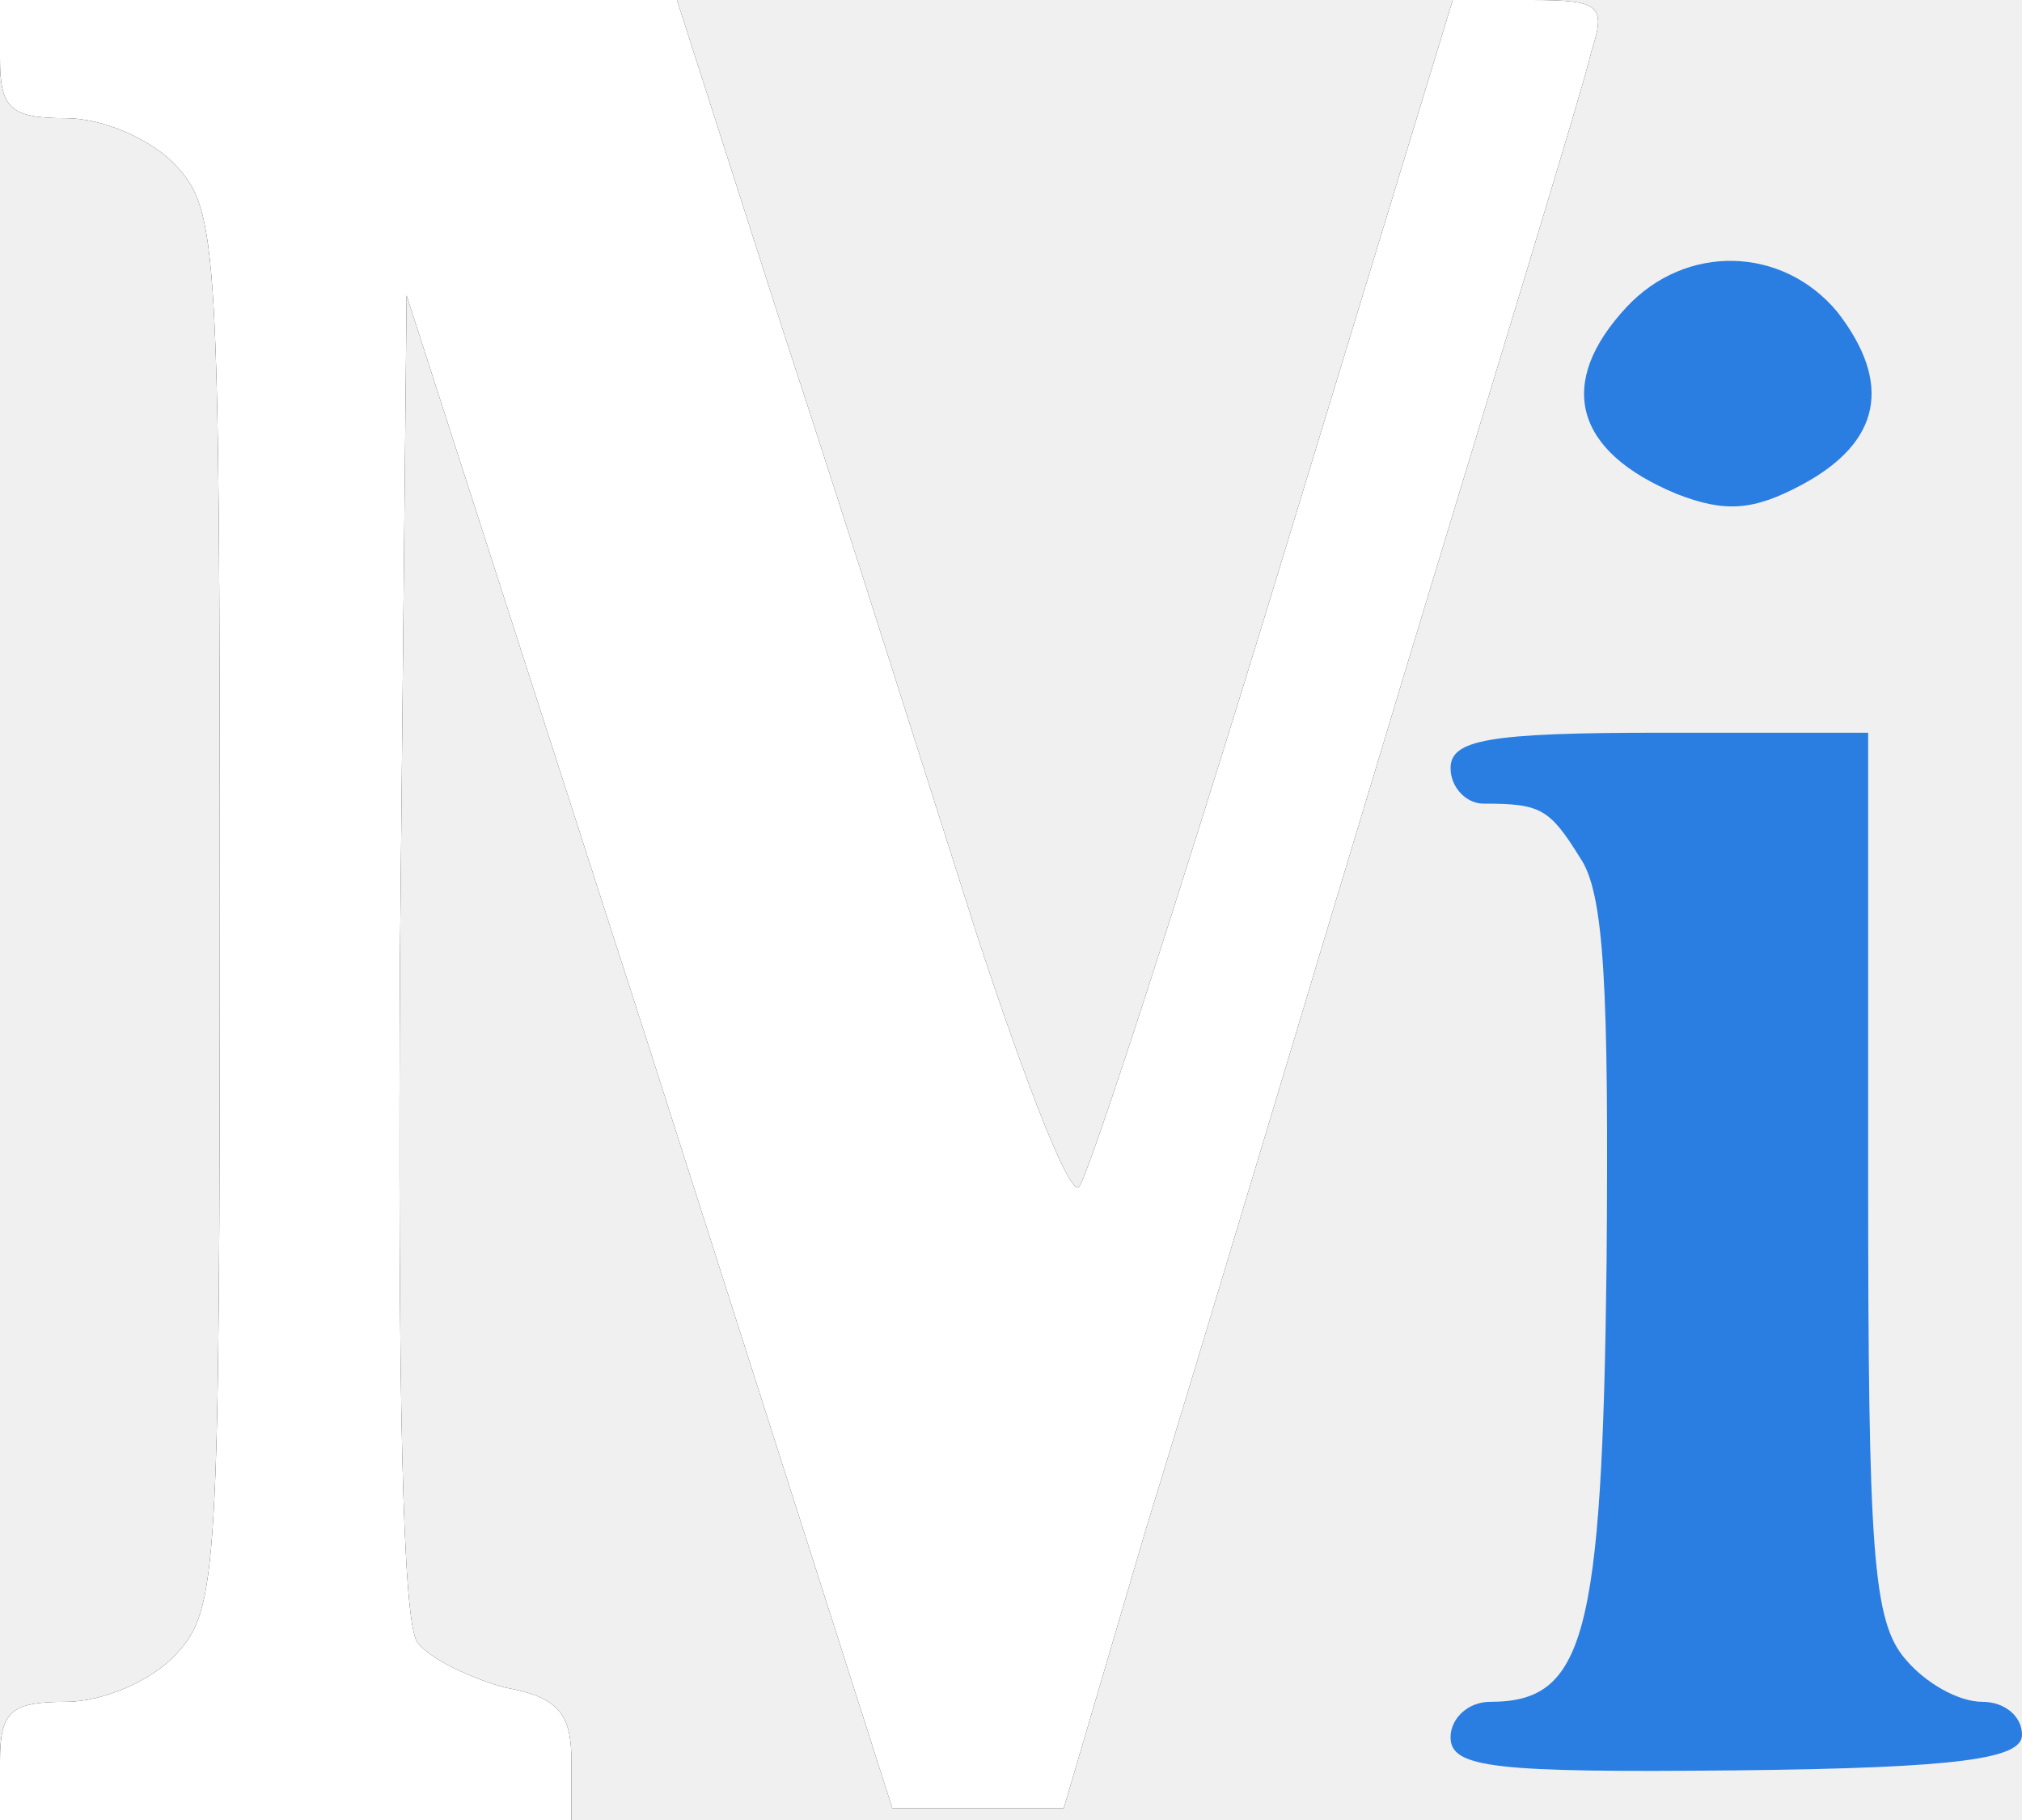
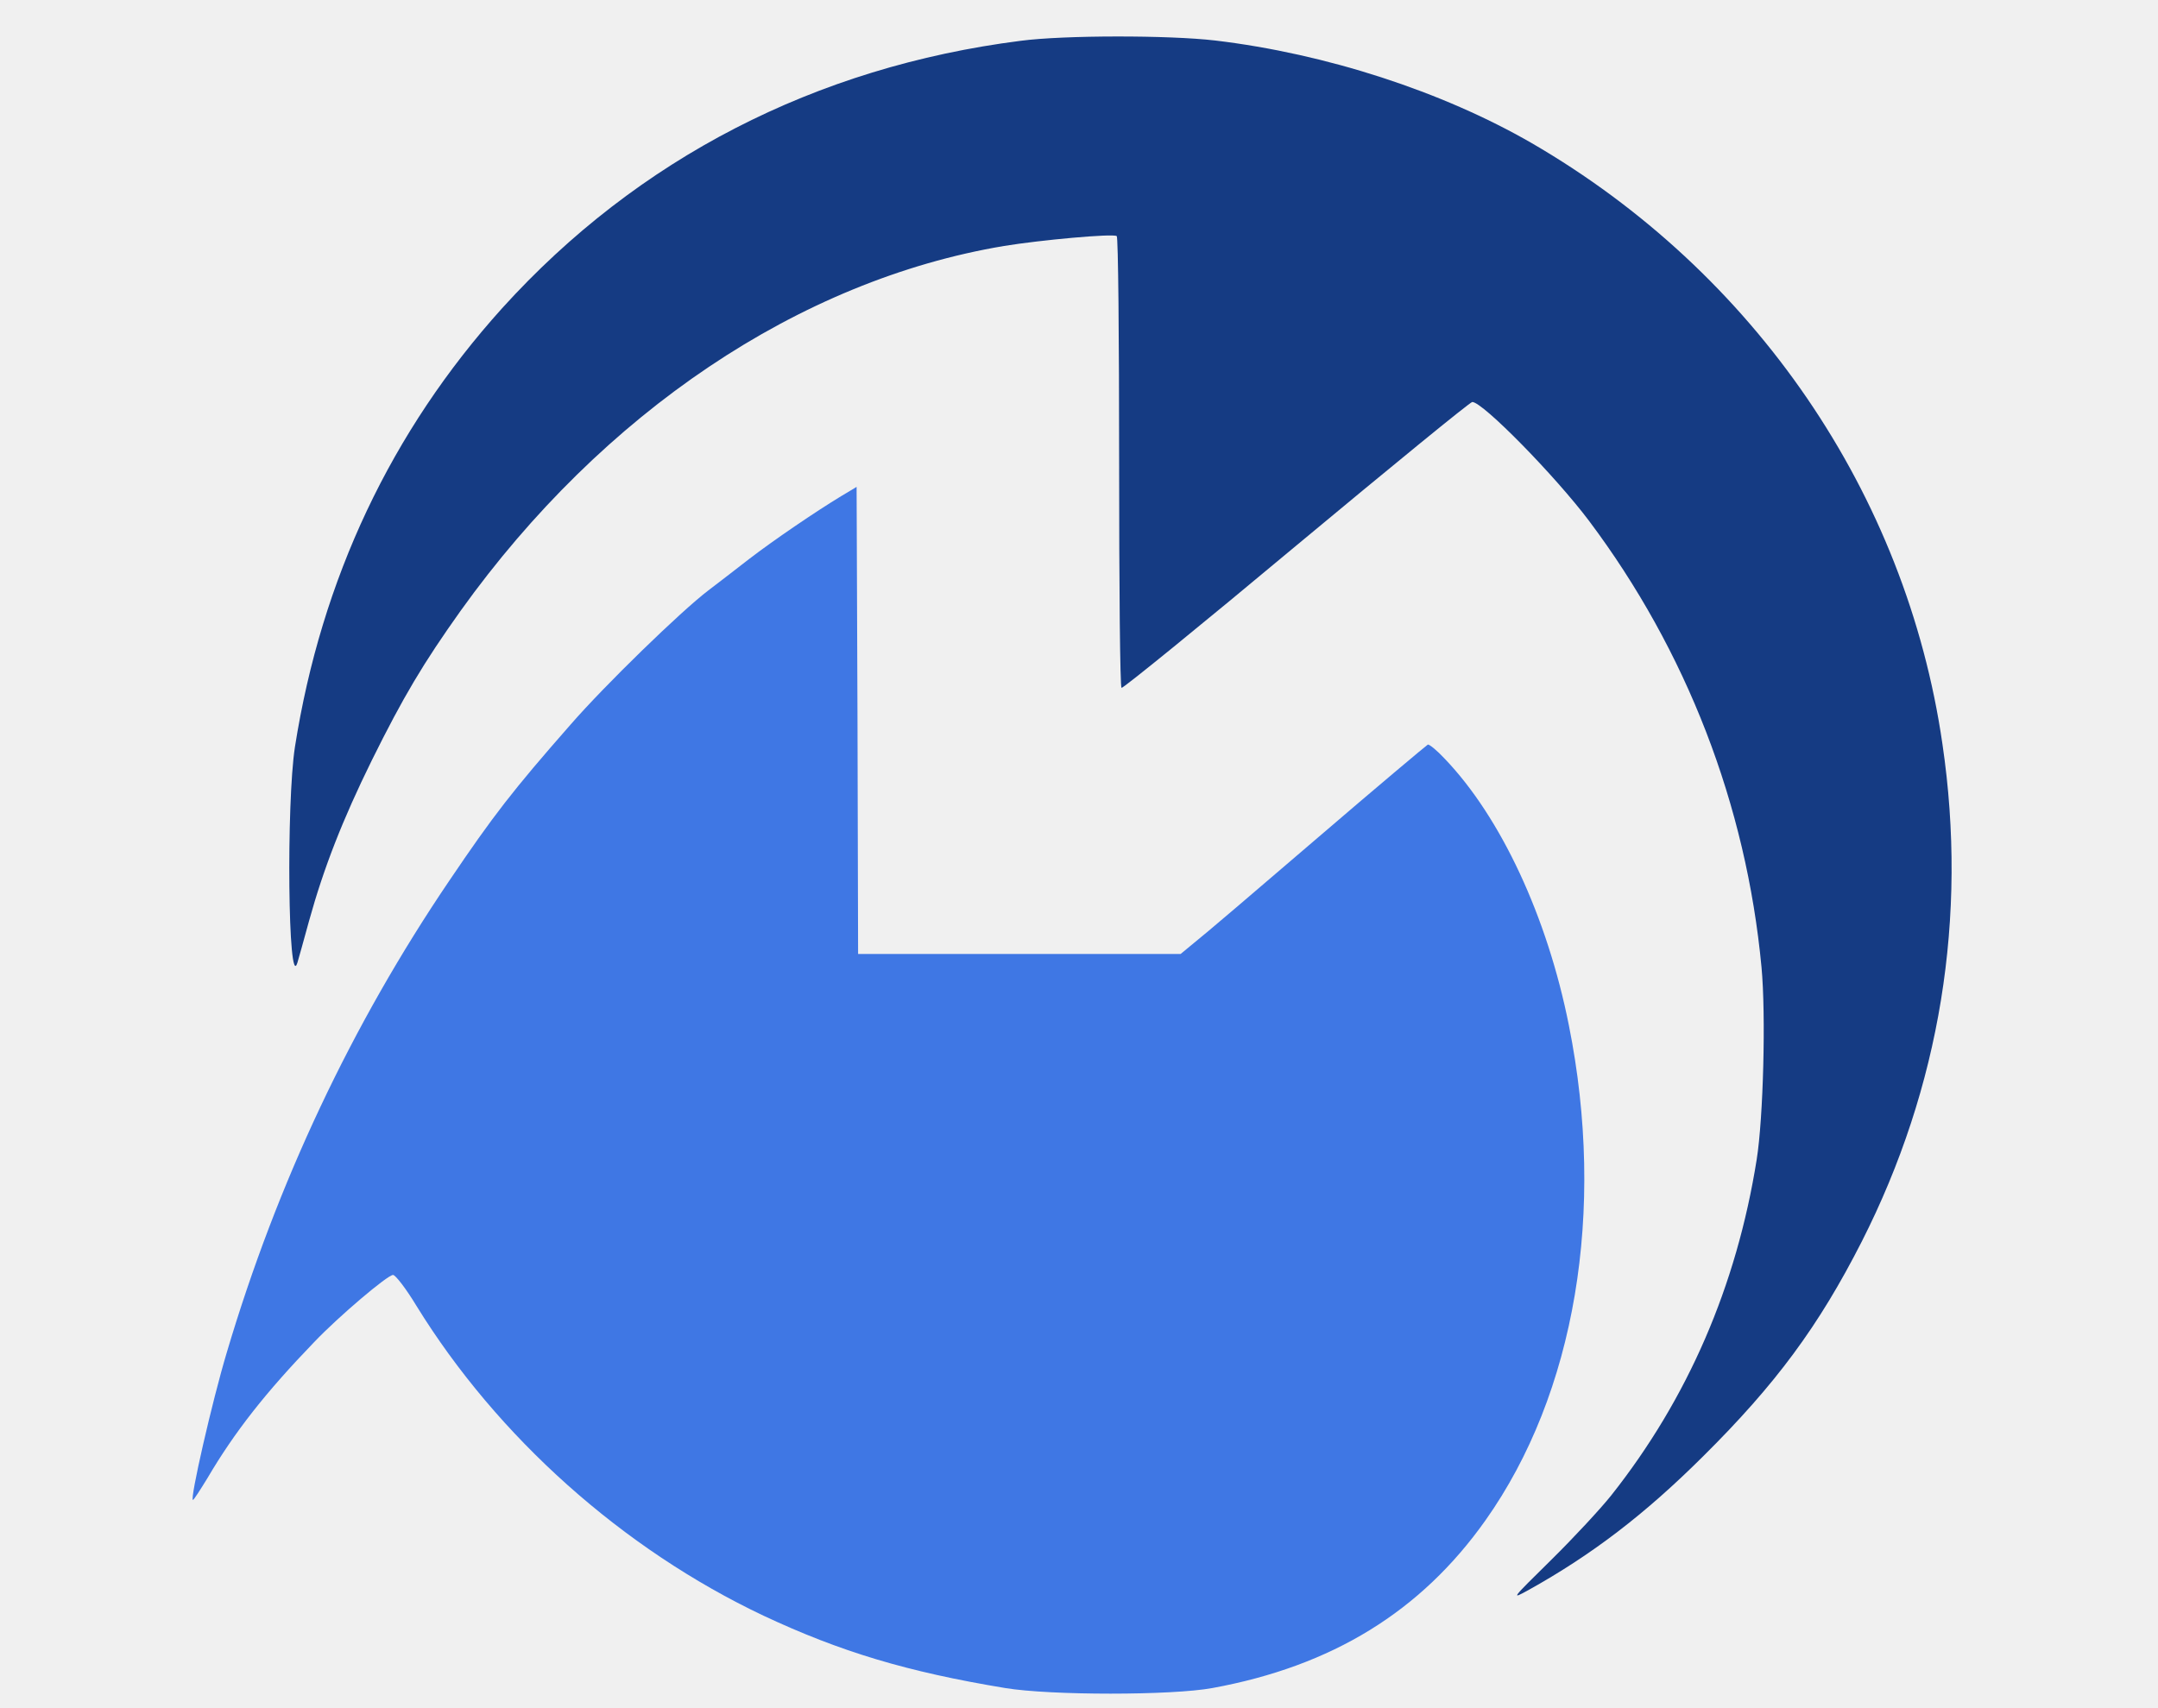
- <svg xmlns="http://www.w3.org/2000/svg" fill="none" version="1.1" width="100" height="90" viewBox="0 0 100 90">
-   <g transform="matrix(1,0,0,-1,0,180)">
-     <g>
-       <path d="M0,177.078C0,174.623,0.543,174.156,3.261,174.156C5.109,174.156,7.5,173.104,8.696,171.818C10.761,169.597,10.87,167.961,10.87,135C10.87,102.039,10.761,100.403,8.696,98.182C7.5,96.896,5.109,95.844,3.261,95.844C0.543,95.844,0,95.377,0,92.922L0,90L14.13,90L28.261,90L28.261,92.922C28.261,95.26,27.609,96.078,25,96.545C23.261,97.013,21.305,97.948,20.652,98.766C19.892,99.701,19.674,111.507,19.783,132.779L20.109,165.39L32.174,127.987L44.131,90.584L48.37,90.584L52.609,90.584L56.74,104.61C59.131,112.325,64.783,131.26,69.457,146.688C74.131,162.117,78.37,175.909,78.696,177.429C79.457,179.766,79.131,180,75.653,180L71.848,180L63.044,151.13C58.153,135.117,53.805,121.792,53.37,121.325C52.935,120.74,50.761,126.351,48.37,133.597C46.087,140.727,41.848,154.169,38.805,163.403L33.478,180L16.739,180L0,180L0,177.078Z" fill="#000000" fill-opacity="1" style="mix-blend-mode:passthrough" />
-     </g>
-     <g>
-       <path d="M0,177.078C0,174.623,0.543,174.156,3.261,174.156C5.109,174.156,7.5,173.104,8.696,171.818C10.761,169.597,10.87,167.961,10.87,135C10.87,102.039,10.761,100.403,8.696,98.182C7.5,96.896,5.109,95.844,3.261,95.844C0.543,95.844,0,95.377,0,92.922L0,90L14.13,90L28.261,90L28.261,92.922C28.261,95.26,27.609,96.078,25,96.545C23.261,97.013,21.305,97.948,20.652,98.766C19.892,99.701,19.674,111.507,19.783,132.779L20.109,165.39L32.174,127.987L44.131,90.584L48.37,90.584L52.609,90.584L56.74,104.61C59.131,112.325,64.783,131.26,69.457,146.688C74.131,162.117,78.37,175.909,78.696,177.429C79.457,179.766,79.131,180,75.653,180L71.848,180L63.044,151.13C58.153,135.117,53.805,121.792,53.37,121.325C52.935,120.74,50.761,126.351,48.37,133.597C46.087,140.727,41.848,154.169,38.805,163.403L33.478,180L16.739,180L0,180L0,177.078Z" fill="#FFFFFF" fill-opacity="1" style="mix-blend-mode:passthrough" />
-     </g>
-     <g>
-       <path d="M80.435,164.805C76.957,161.065,77.827,157.675,82.935,155.571C85.327,154.636,86.74,154.753,89.131,156.039C93.044,158.143,93.588,161.065,90.87,164.571C88.153,167.844,83.37,167.961,80.435,164.805Z" fill="#2A7DE1" fill-opacity="1" style="mix-blend-mode:passthrough" />
-     </g>
-     <g>
-       <path d="M71.739,142.013C71.739,141.078,72.5,140.26,73.369,140.26C76.195,140.26,76.63,140.026,78.152,137.571C79.348,135.818,79.565,131.143,79.456,117.584C79.239,99,78.369,95.844,73.695,95.844C72.608,95.844,71.739,95.026,71.739,94.091C71.739,92.571,73.913,92.338,85.869,92.455C96.957,92.571,100,93.039,100,94.208C100,95.143,99.13,95.844,98.043,95.844C96.848,95.844,95.217,96.779,94.239,97.948C92.609,99.818,92.391,103.325,92.391,121.909L92.391,143.766L82.065,143.766C73.587,143.766,71.739,143.416,71.739,142.013Z" fill="#2A7DE1" fill-opacity="1" style="mix-blend-mode:passthrough" />
-     </g>
-   </g>
+ <svg xmlns="http://www.w3.org/2000/svg" width="959" height="759" viewBox="0 0 959 759" fill="none">
+   <path d="M453.6 18.133C362.4 29.733 283.333 70.533 223.2 136.933C173.867 191.6 142.8 257.333 131.067 332C127.2 357.067 128 440.8 132.133 428C132.667 426.133 135.067 417.733 137.333 409.333C143.867 385.733 152.267 364.267 165.2 338C179.2 309.733 188 294.933 204.8 271.333C267.867 183.333 355.333 124.533 446.133 109.333C462.4 106.667 494.533 103.733 496.267 104.933C496.933 105.2 497.333 150.4 497.333 205.333C497.333 260.267 497.733 305.467 498.4 305.733C498.933 306.133 533.867 277.733 576 242.533C618.133 207.467 653.333 178.667 654.267 178.667C658.933 178.667 691.067 211.467 706.133 231.467C749.467 289.2 776 357.733 782.8 429.867C784.8 451.067 783.6 496.933 780.667 515.333C771.733 571.6 750 621.733 716 664.667C711.333 670.533 699.467 683.333 689.467 693.2C671.333 711.067 671.333 711.067 679.333 706.667C707.333 691.067 730.8 673.2 756.8 647.333C789.2 615.2 808.267 589.333 827.333 551.867C862.134 483.333 874.534 407.6 863.2 330.667C847.067 219.467 779.733 121.067 680.667 63.6C640.933 40.667 589.333 23.867 540 18C519.467 15.6 472.8 15.6 453.6 18.133Z" fill="#153B83" />
+   <path d="M374 220.4C362.533 227.333 343.733 240.133 332.8 248.533C327.067 253.067 318.933 259.2 314.8 262.4C302.533 271.733 268.8 304.533 253.6 322C227.733 351.467 219.2 362.533 199.733 391.333C156.267 455.467 123.067 526 100.8 601.067C94.267 622.8 84.267 666.667 85.733 666.667C86.133 666.667 88.933 662.267 92.133 657.067C104.267 636.4 118.133 618.8 139.6 596.533C150.667 584.933 172.267 566.667 174.667 566.667C175.733 566.667 180.4 572.667 185.067 580.4C221.067 638.8 276.8 688.533 339.333 718.133C373.467 734.133 403.067 743.067 446.667 750.267C466.8 753.6 520.8 753.6 538.8 750.267C592 740.533 631.467 716.267 660.133 675.733C700 619.467 713.733 538.267 697.2 455.733C687.6 407.467 666.933 363.2 642 337.2C638.533 333.467 635.2 330.8 634.533 330.933C634 331.2 611.733 349.867 585.2 372.667C558.8 395.333 534.267 416.267 530.8 418.933L524.667 424H453.067H381.333L381.067 320.267L380.667 216.4L374 220.4Z" fill="#3F77E4" />
</svg>
